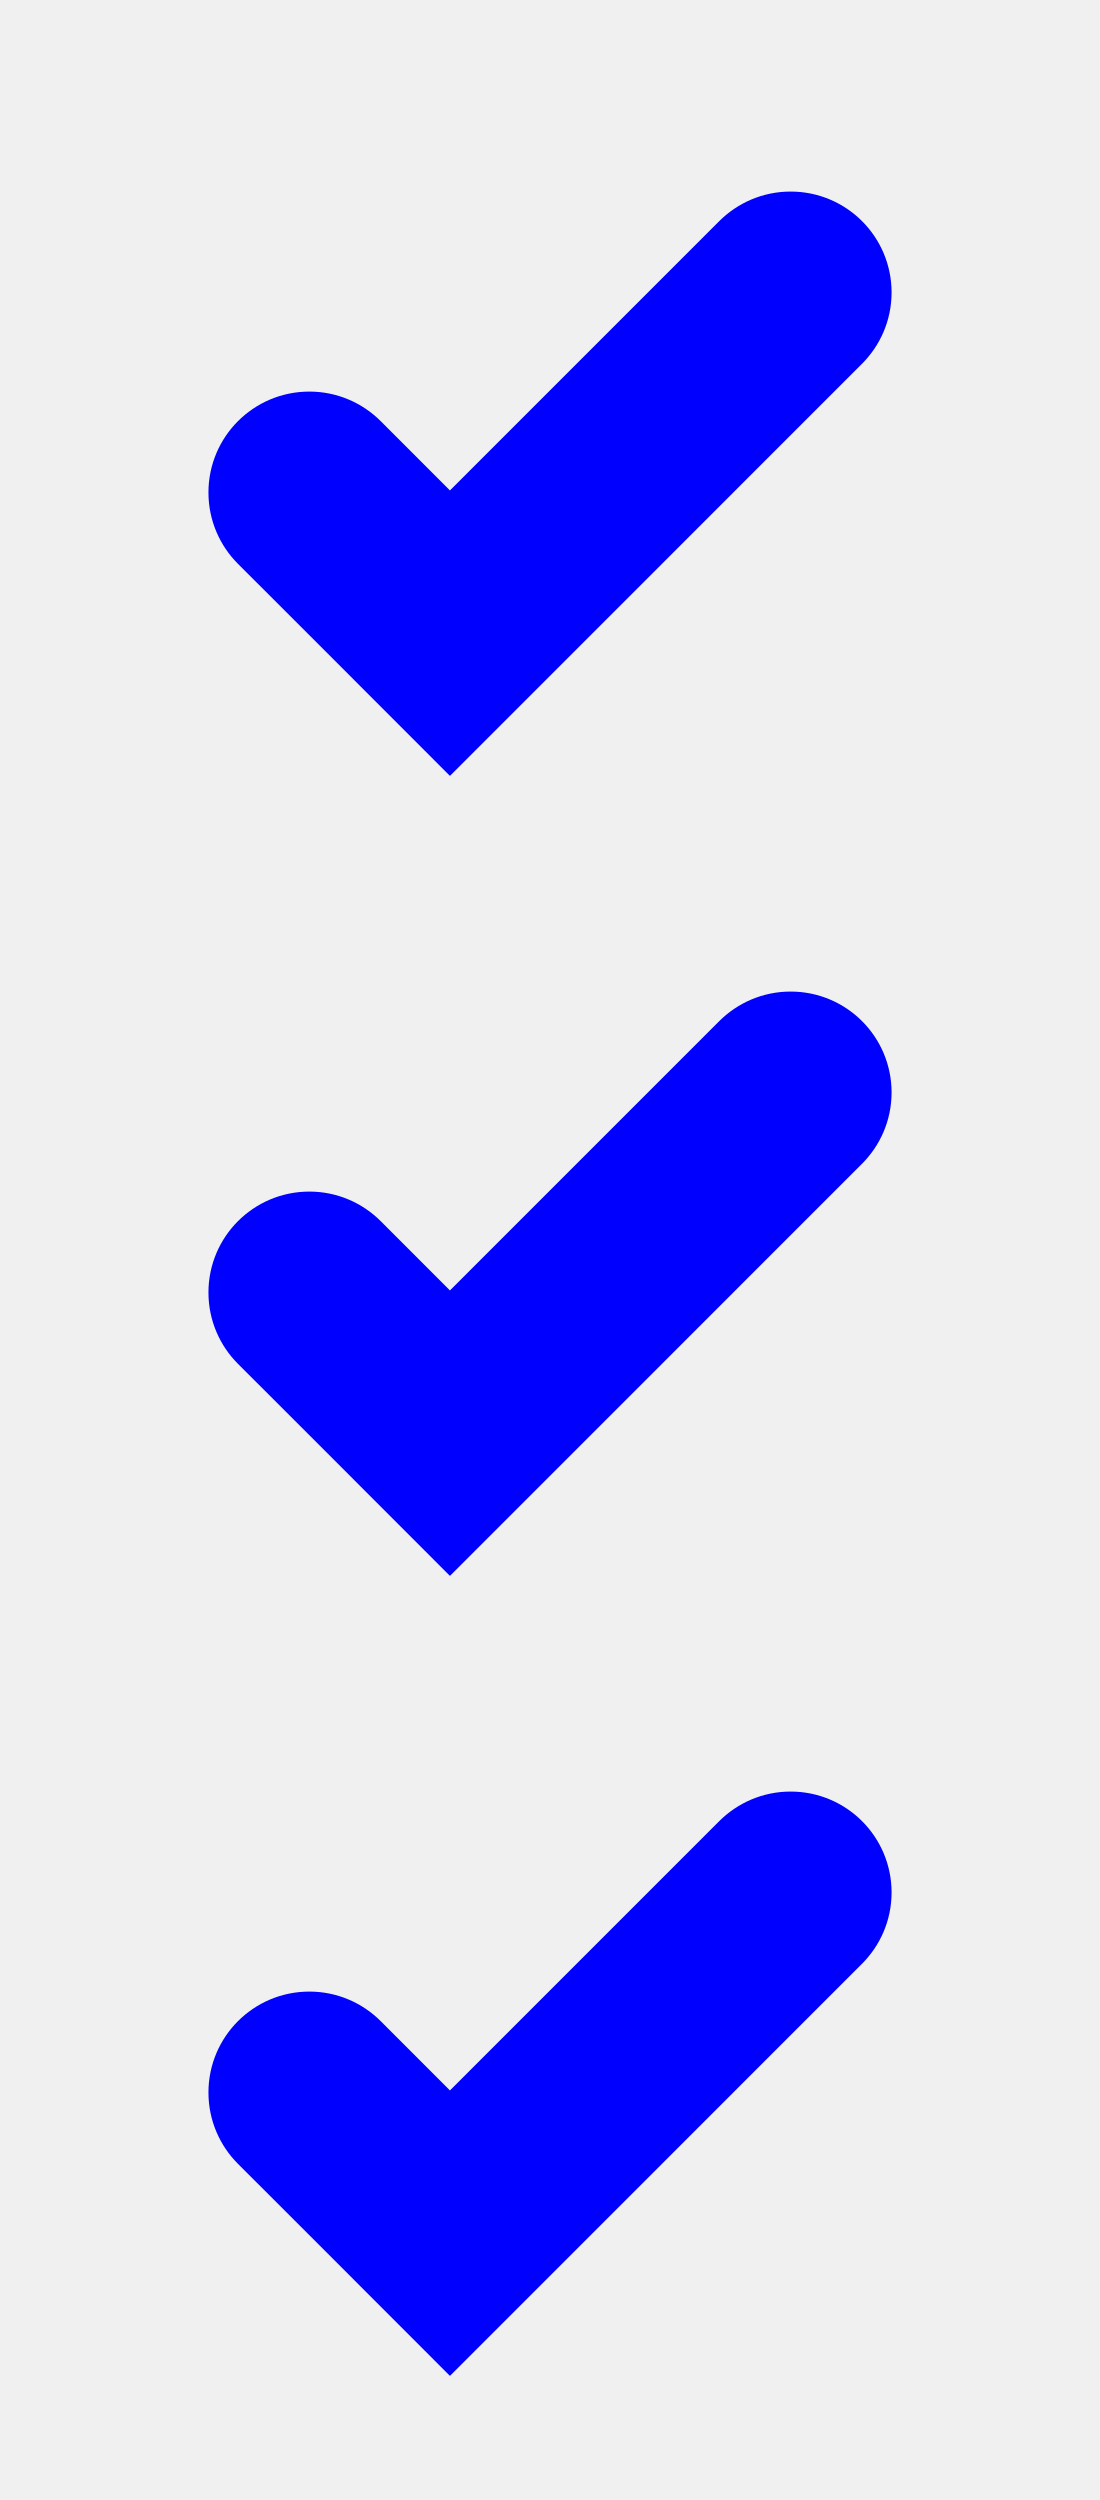
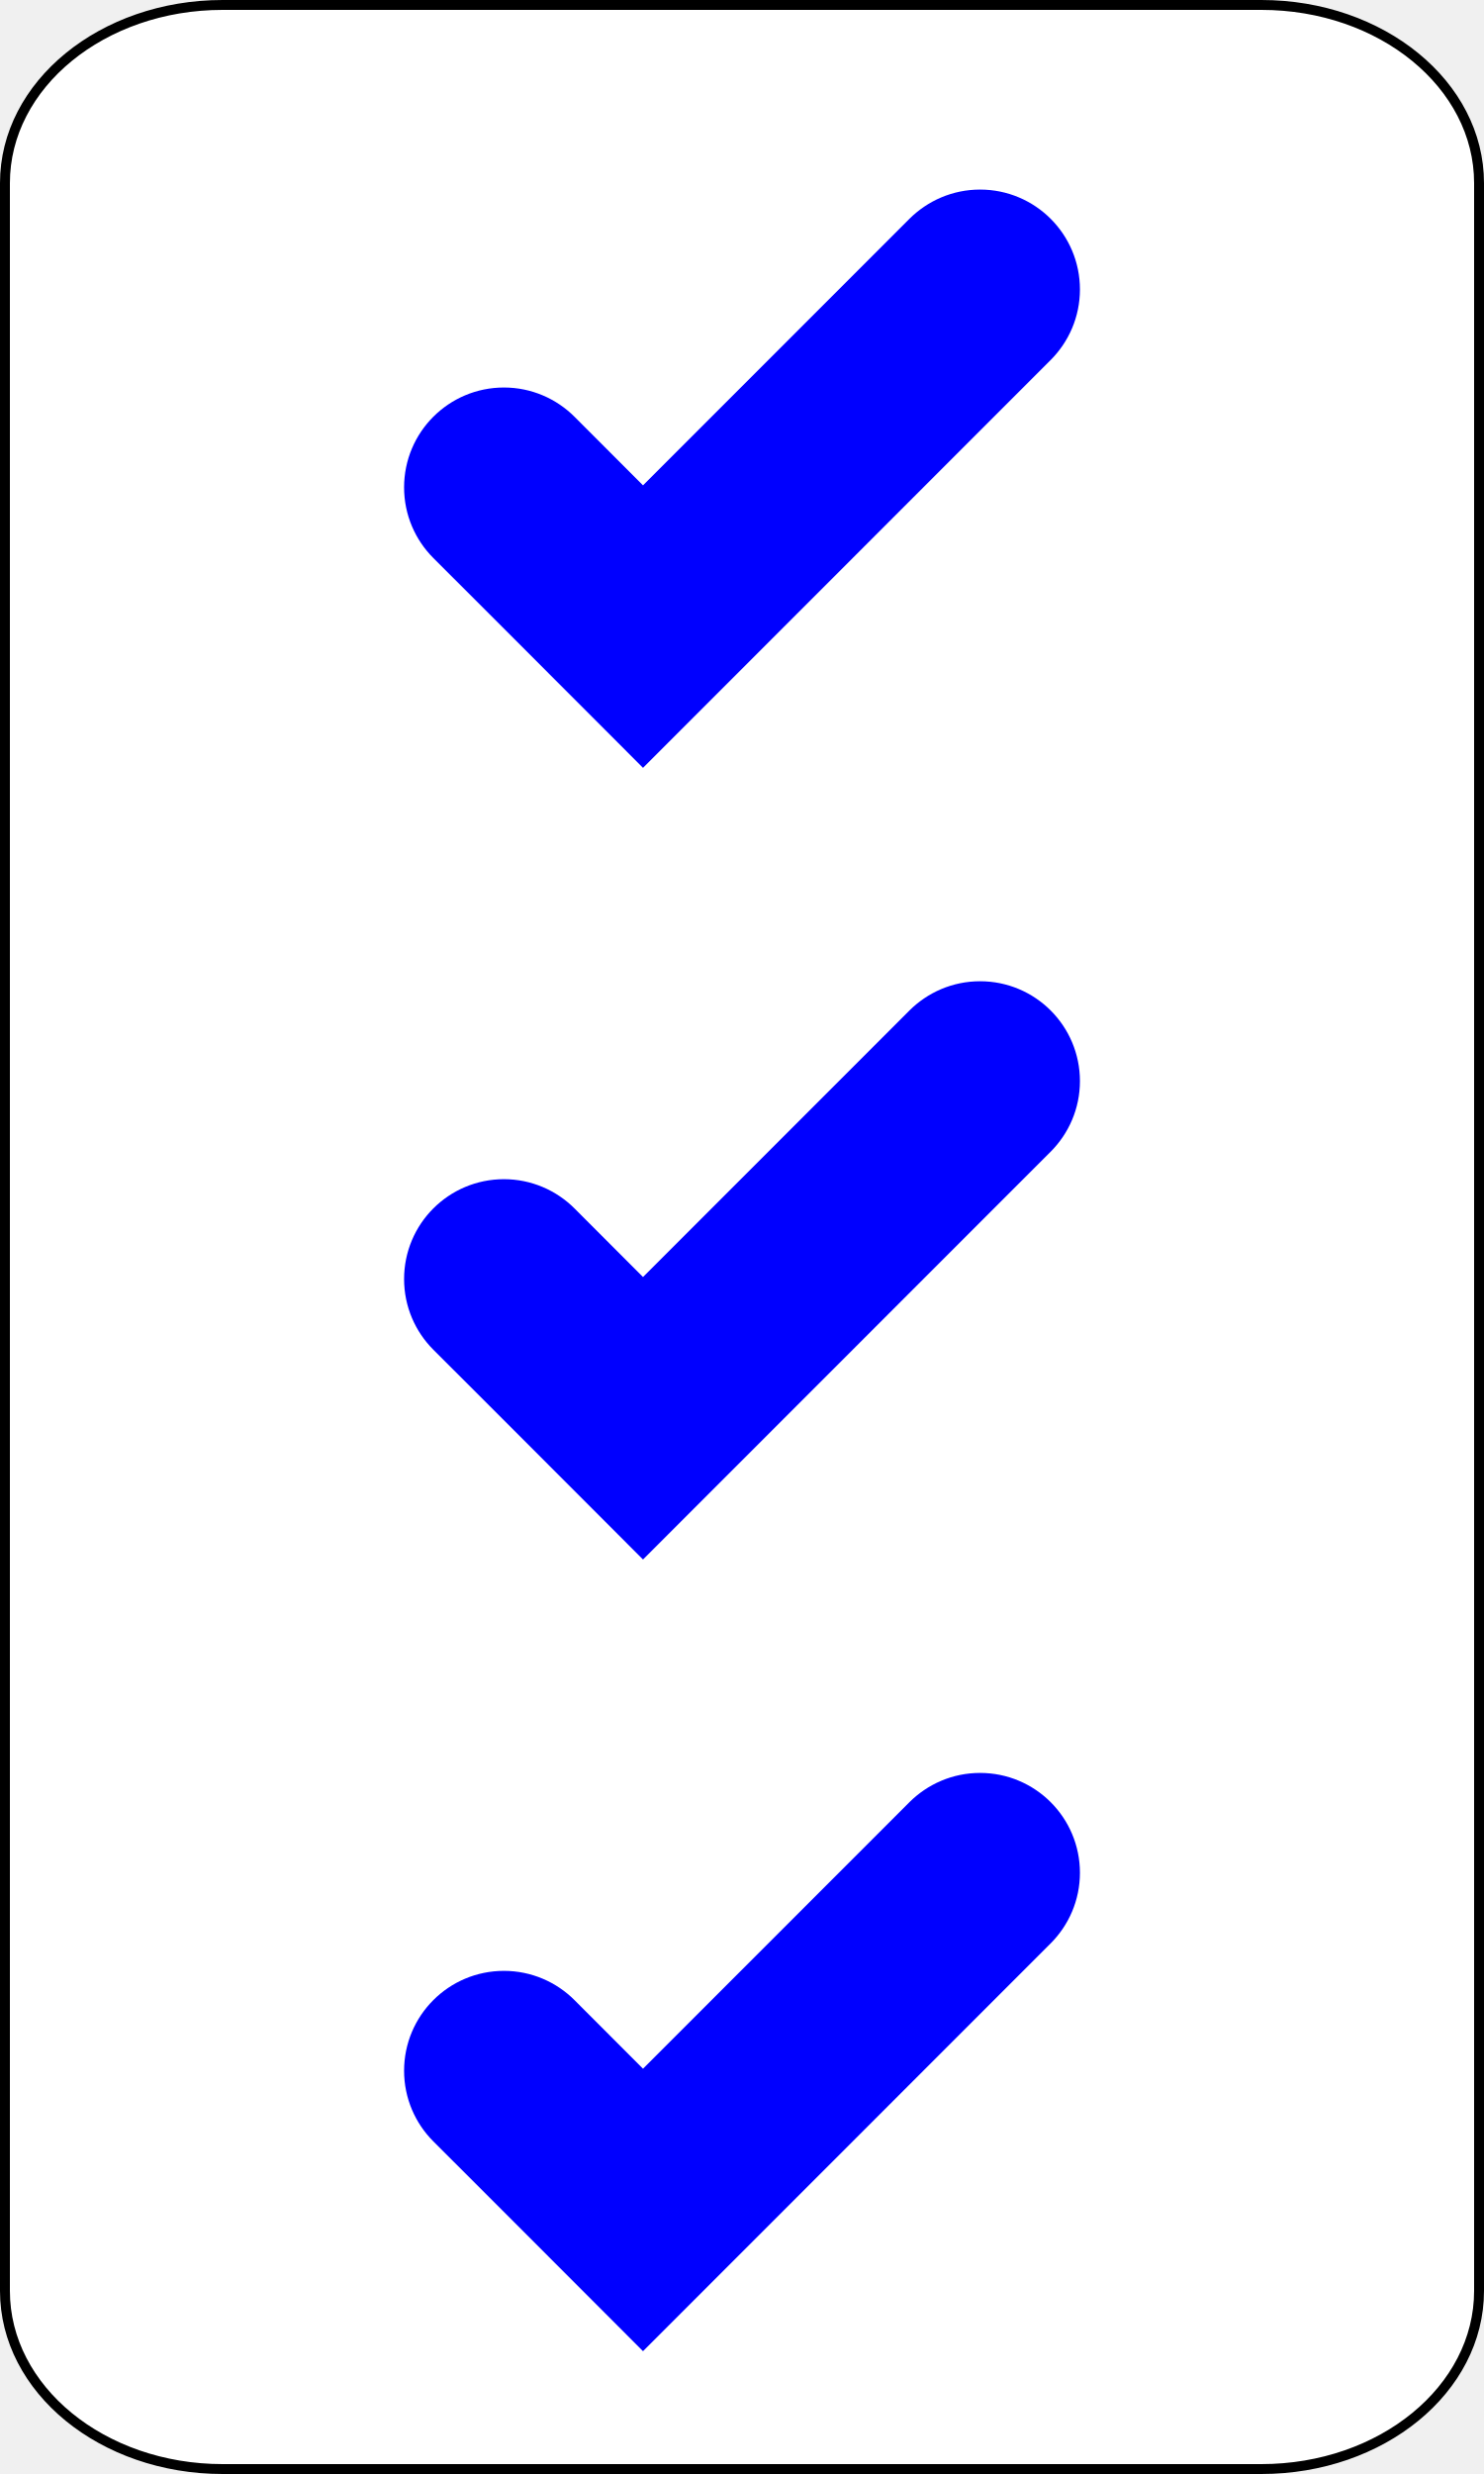
- <svg xmlns="http://www.w3.org/2000/svg" version="1.0" width="55" height="125">
+ <svg xmlns="http://www.w3.org/2000/svg" version="1.0" width="75" height="125">
+   <rect width="74.5" height="124.5" rx="11" ry="9" x="0.25" y="0.25" style="fill:#ffffff;fill-opacity:1;stroke:#000000;stroke-width:0.5" />
  <g>
-     <path d="m 28.358,70.16 -5.861,5.861 -5.861,-5.866 -4.102,-4.1 c -0.747,-0.748 -1.212,-1.785 -1.212,-2.93 0,-2.289 1.854,-4.146 4.146,-4.146 1.143,0 2.18,0.465 2.93,1.214 l 4.099,4.102 14.102,-14.103 c 0.754,-0.749 1.787,-1.214 2.934,-1.214 2.289,0 4.146,1.856 4.146,4.145 0,1.146 -0.467,2.18 -1.217,2.932 l -14.104,14.105 z" transform="translate(0,-38.5)" style="fill:#0000FF;stroke:#0000FF;stroke-width:1.8;" />
-     <path d="m 28.358,70.16 -5.861,5.861 -5.861,-5.866 -4.102,-4.1 c -0.747,-0.748 -1.212,-1.785 -1.212,-2.93 0,-2.289 1.854,-4.146 4.146,-4.146 1.143,0 2.18,0.465 2.93,1.214 l 4.099,4.102 14.102,-14.103 c 0.754,-0.749 1.787,-1.214 2.934,-1.214 2.289,0 4.146,1.856 4.146,4.145 0,1.146 -0.467,2.18 -1.217,2.932 l -14.104,14.105 z" transform="translate(0,1.5)" style="fill:#0000FF;stroke:#0000FF;stroke-width:1.8;" />
-     <path d="m 28.358,70.16 -5.861,5.861 -5.861,-5.866 -4.102,-4.1 c -0.747,-0.748 -1.212,-1.785 -1.212,-2.93 0,-2.289 1.854,-4.146 4.146,-4.146 1.143,0 2.18,0.465 2.93,1.214 l 4.099,4.102 14.102,-14.103 c 0.754,-0.749 1.787,-1.214 2.934,-1.214 2.289,0 4.146,1.856 4.146,4.145 0,1.146 -0.467,2.18 -1.217,2.932 l -14.104,14.105 z" transform="translate(0,41.5)" style="fill:#0000FF;stroke:#0000FF;stroke-width:1.8;" />
+     <path d="m 28.358,70.16 -5.861,5.861 -5.861,-5.866 -4.102,-4.1 c -0.747,-0.748 -1.212,-1.785 -1.212,-2.93 0,-2.289 1.854,-4.146 4.146,-4.146 1.143,0 2.18,0.465 2.93,1.214 l 4.099,4.102 14.102,-14.103 c 0.754,-0.749 1.787,-1.214 2.934,-1.214 2.289,0 4.146,1.856 4.146,4.145 0,1.146 -0.467,2.18 -1.217,2.932 l -14.104,14.105 z" transform="translate(10,-38.5)" style="fill:#0000FF;stroke:#0000FF;stroke-width:1.8;" />
+     <path d="m 28.358,70.16 -5.861,5.861 -5.861,-5.866 -4.102,-4.1 c -0.747,-0.748 -1.212,-1.785 -1.212,-2.93 0,-2.289 1.854,-4.146 4.146,-4.146 1.143,0 2.18,0.465 2.93,1.214 l 4.099,4.102 14.102,-14.103 c 0.754,-0.749 1.787,-1.214 2.934,-1.214 2.289,0 4.146,1.856 4.146,4.145 0,1.146 -0.467,2.18 -1.217,2.932 l -14.104,14.105 z" transform="translate(10,1.5)" style="fill:#0000FF;stroke:#0000FF;stroke-width:1.8;" />
+     <path d="m 28.358,70.16 -5.861,5.861 -5.861,-5.866 -4.102,-4.1 c -0.747,-0.748 -1.212,-1.785 -1.212,-2.93 0,-2.289 1.854,-4.146 4.146,-4.146 1.143,0 2.18,0.465 2.93,1.214 l 4.099,4.102 14.102,-14.103 c 0.754,-0.749 1.787,-1.214 2.934,-1.214 2.289,0 4.146,1.856 4.146,4.145 0,1.146 -0.467,2.18 -1.217,2.932 l -14.104,14.105 z" transform="translate(10,41.5)" style="fill:#0000FF;stroke:#0000FF;stroke-width:1.8;" />
  </g>
</svg>
